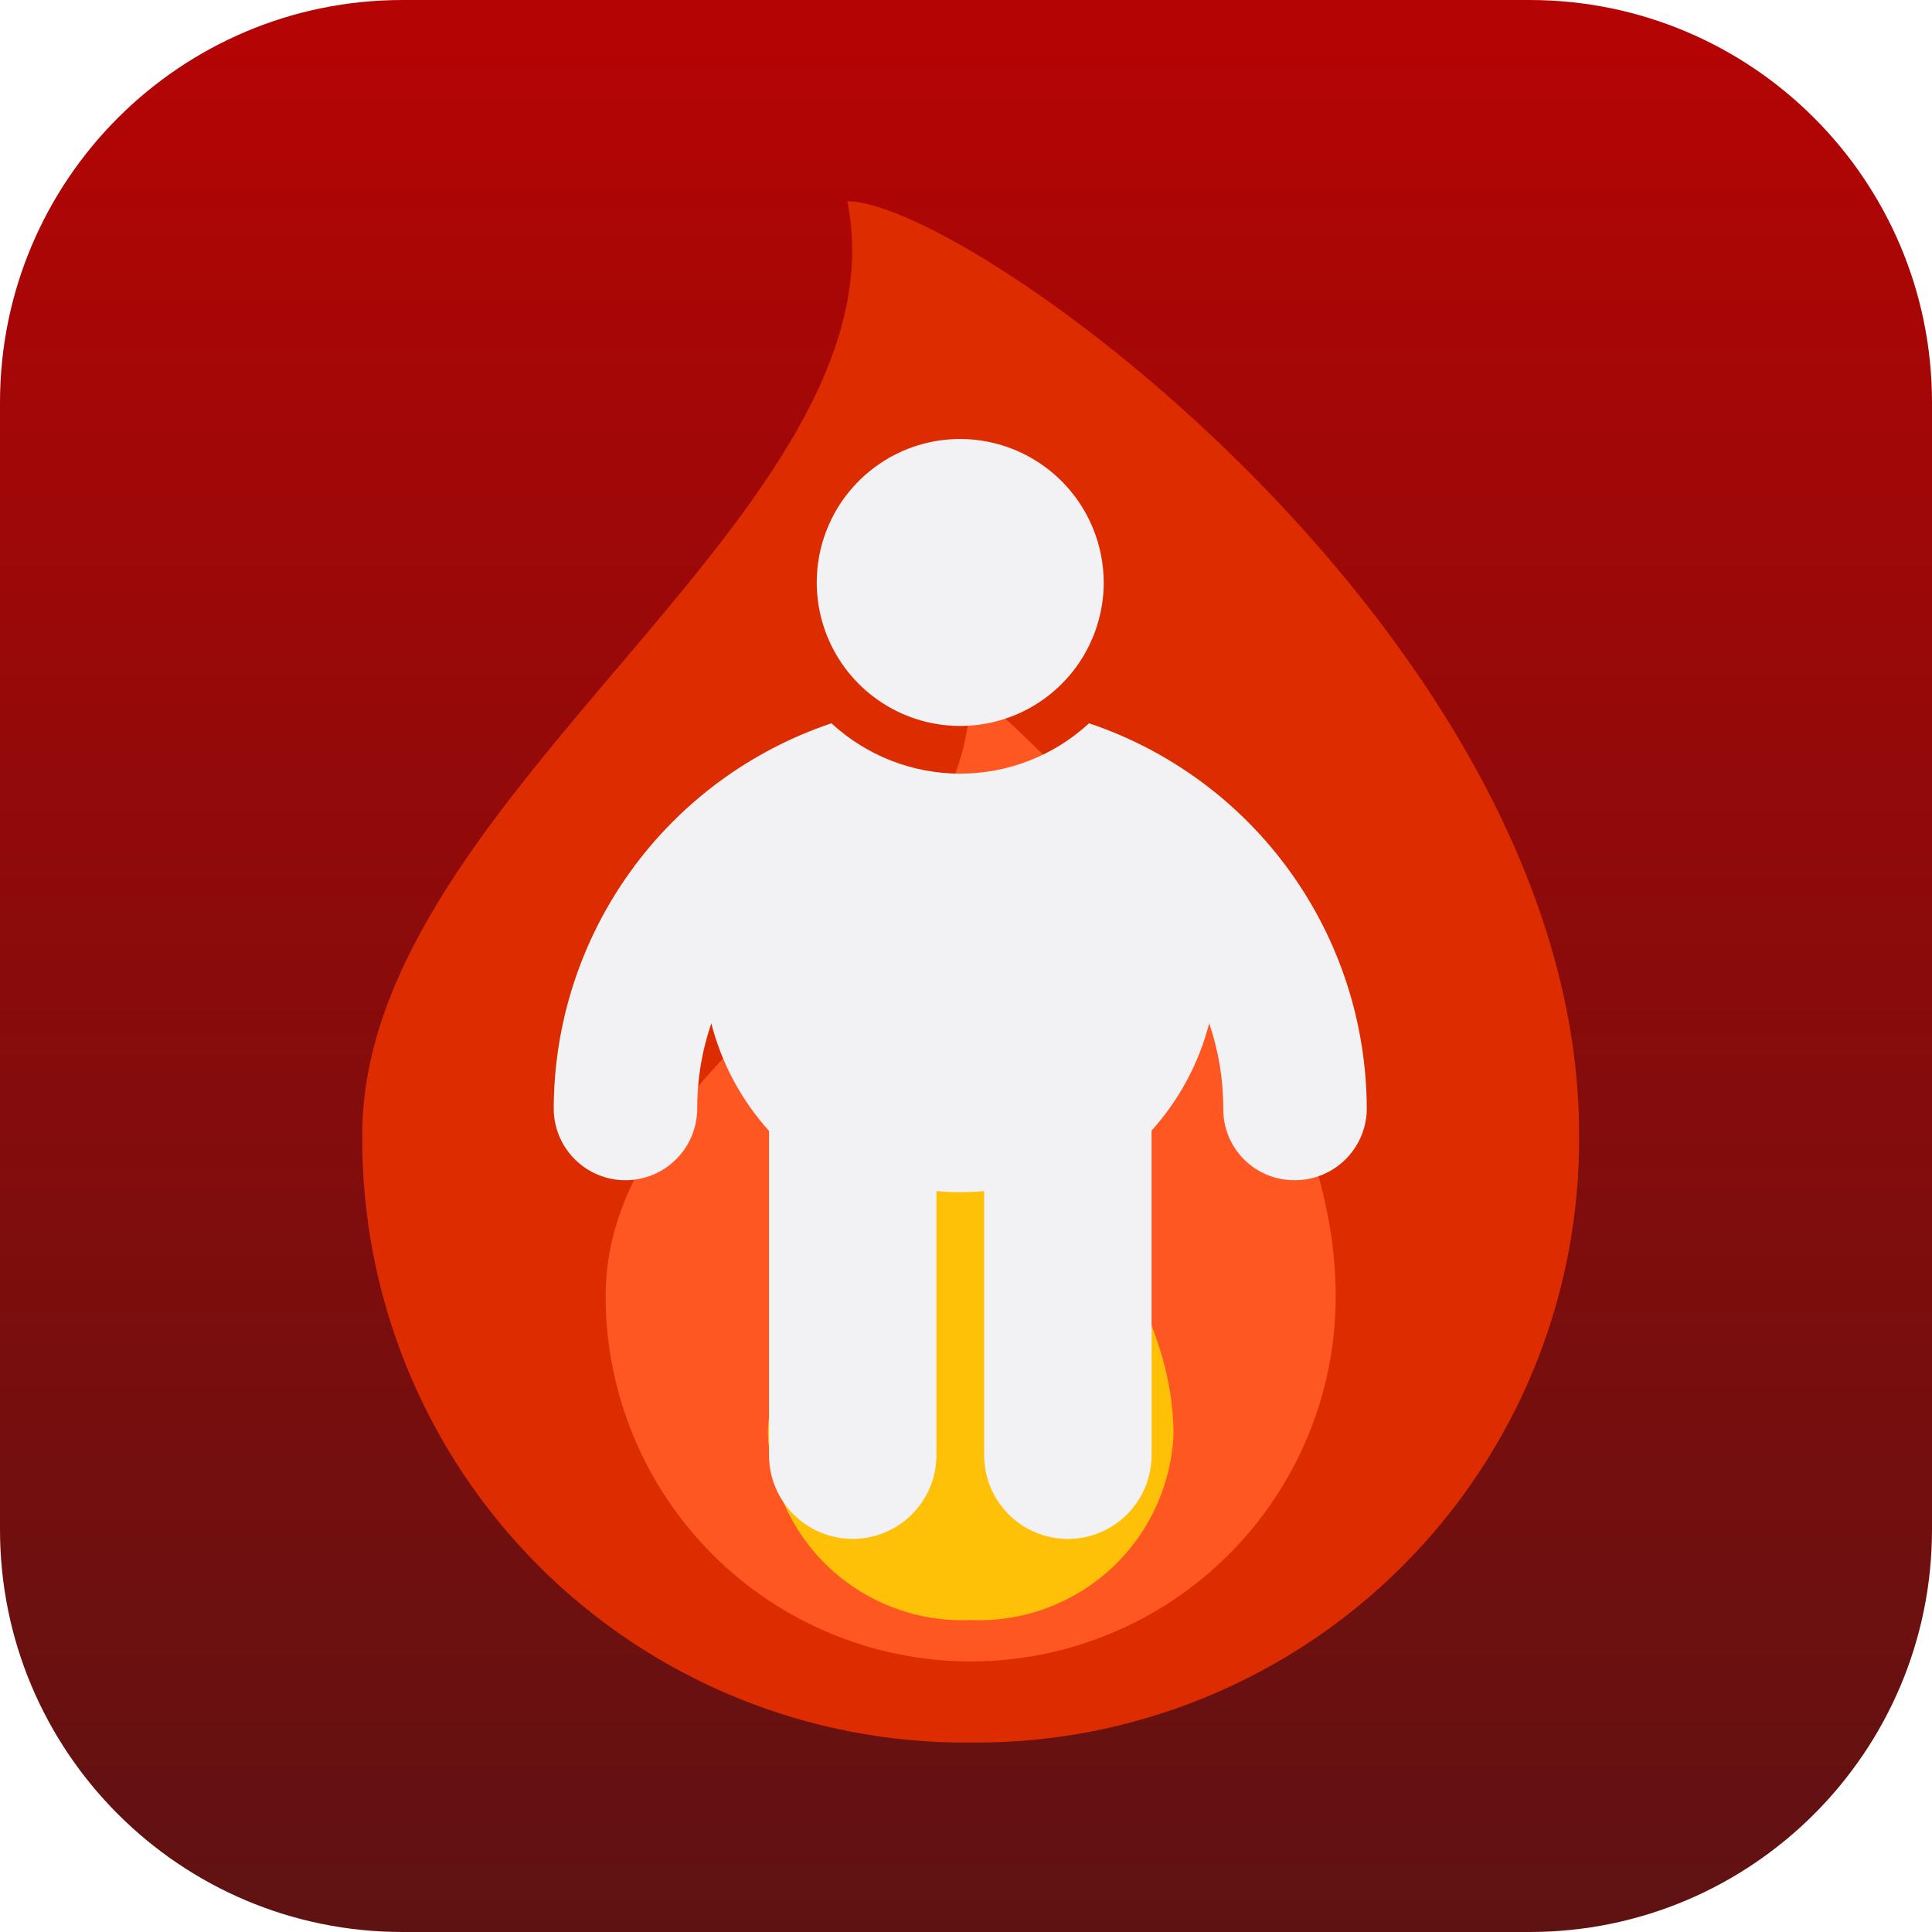
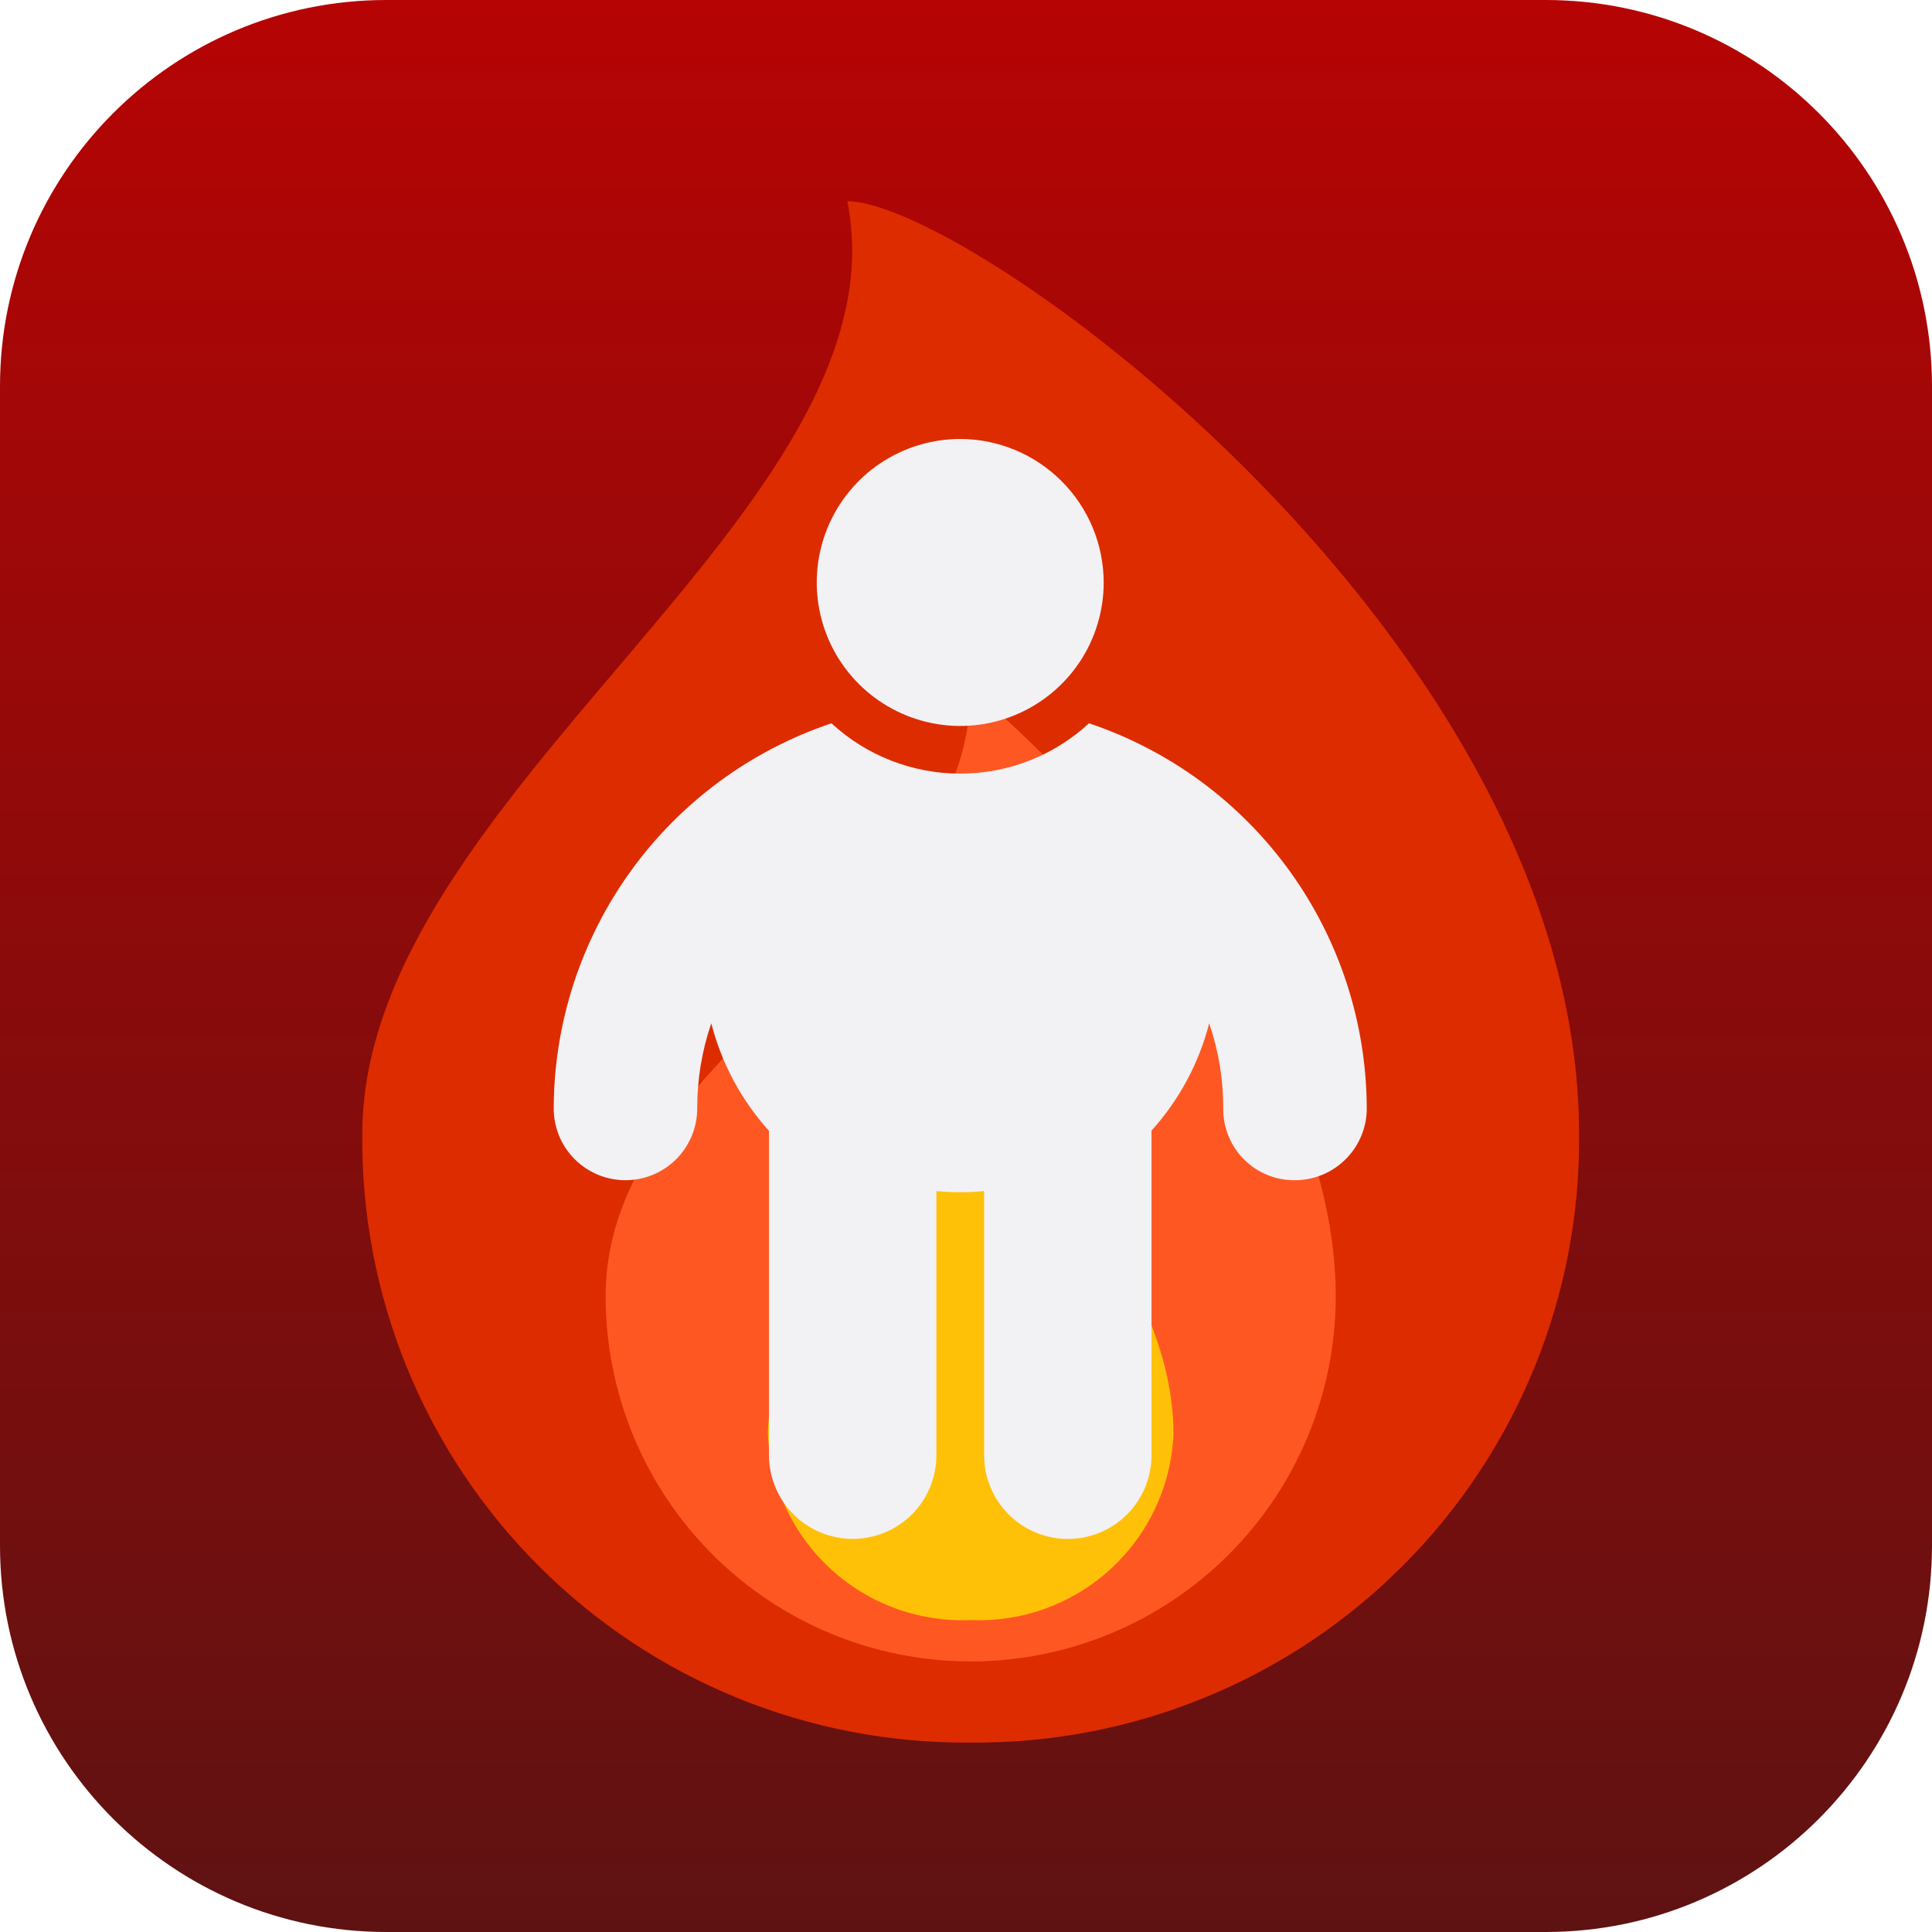
- <svg xmlns="http://www.w3.org/2000/svg" width="48" height="48" viewBox="0 0 48 48" fill="none">
-   <rect width="48" height="48" rx="10" fill="url(#paint0_linear_1338_4338)" />
-   <path d="M39.232 28.177C39.25 30.167 38.872 32.141 38.119 33.984C37.366 35.826 36.253 37.5 34.846 38.907C33.439 40.315 31.765 41.427 29.922 42.18C28.08 42.934 26.106 43.312 24.116 43.293C22.125 43.312 20.151 42.934 18.309 42.181C16.467 41.428 14.793 40.315 13.385 38.907C11.978 37.5 10.866 35.826 10.113 33.984C9.36 32.141 8.982 30.167 9.001 28.177C9.001 19.718 22.584 12.659 21.052 5C24.117 5 39.232 15.925 39.232 28.177Z" fill="#DD2C00" />
-   <path d="M33.186 32.208C33.186 24.55 24.116 17.092 24.116 17.092C24.116 23.219 15.047 26.082 15.047 32.208C15.047 34.613 16.002 36.92 17.703 38.621C19.404 40.322 21.711 41.278 24.116 41.278C26.521 41.278 28.828 40.322 30.529 38.621C32.23 36.92 33.186 34.613 33.186 32.208Z" fill="#FF5722" />
-   <path d="M19.078 35.641C19.078 32.209 24.118 30.241 24.118 27.17C24.118 27.17 29.156 31.032 29.156 35.641C29.096 36.92 28.533 38.123 27.588 38.986C26.644 39.85 25.395 40.305 24.117 40.25C22.838 40.305 21.589 39.85 20.645 38.987C19.7 38.123 19.137 36.92 19.078 35.641Z" fill="#FFC107" />
-   <path d="M23.857 10.906C23.151 10.906 22.462 11.115 21.876 11.507C21.29 11.899 20.833 12.455 20.563 13.107C20.293 13.758 20.223 14.475 20.36 15.166C20.498 15.858 20.837 16.493 21.336 16.992C21.834 17.49 22.47 17.83 23.161 17.968C23.853 18.105 24.569 18.034 25.221 17.765C25.872 17.495 26.429 17.038 26.821 16.452C27.212 15.865 27.422 15.176 27.422 14.471C27.419 13.526 27.043 12.621 26.375 11.953C25.707 11.285 24.801 10.908 23.857 10.906ZM20.657 17.97C18.65 18.644 16.906 19.929 15.668 21.646C14.43 23.362 13.762 25.424 13.757 27.54C13.757 28.013 13.944 28.466 14.279 28.8C14.613 29.135 15.066 29.323 15.539 29.323C16.012 29.323 16.465 29.135 16.799 28.8C17.134 28.466 17.322 28.013 17.322 27.54C17.32 26.82 17.439 26.105 17.672 25.424C17.927 26.418 18.419 27.335 19.106 28.097V36.154C19.106 36.706 19.325 37.234 19.715 37.624C20.105 38.014 20.634 38.233 21.185 38.233C21.737 38.233 22.265 38.014 22.655 37.624C23.046 37.234 23.265 36.706 23.265 36.154V29.592C23.659 29.629 24.056 29.629 24.451 29.592V36.155C24.451 36.706 24.67 37.235 25.06 37.625C25.45 38.015 25.979 38.234 26.53 38.234C27.082 38.234 27.61 38.015 28 37.625C28.39 37.235 28.61 36.706 28.61 36.155V28.09C29.295 27.33 29.786 26.415 30.042 25.424C30.275 26.105 30.393 26.82 30.392 27.54C30.389 27.775 30.433 28.007 30.522 28.225C30.61 28.442 30.741 28.639 30.907 28.805C31.073 28.971 31.27 29.102 31.487 29.191C31.704 29.28 31.937 29.324 32.172 29.322C32.635 29.322 33.08 29.142 33.413 28.82C33.746 28.498 33.941 28.059 33.957 27.596C33.958 27.577 33.958 27.559 33.957 27.54C33.951 25.424 33.283 23.362 32.045 21.646C30.807 19.929 29.063 18.644 27.057 17.97C26.185 18.774 25.043 19.221 23.857 19.221C22.671 19.221 21.528 18.774 20.657 17.97Z" fill="#F2F1F4" />
+ <svg xmlns="http://www.w3.org/2000/svg" width="40" height="40" viewBox="0 0 40 40" fill="none">
+   <rect width="40" height="40" rx="8" fill="url(#paint0_linear_1338_4338)" />
+   <path d="M32.693 23.481C32.709 25.139 32.394 26.784 31.766 28.32C31.138 29.855 30.211 31.25 29.038 32.423C27.866 33.596 26.471 34.523 24.935 35.15C23.4 35.778 21.755 36.093 20.096 36.078C18.438 36.093 16.793 35.778 15.258 35.151C13.722 34.523 12.327 33.596 11.155 32.423C9.982 31.25 9.055 29.855 8.427 28.32C7.8 26.784 7.485 25.139 7.501 23.481C7.501 16.432 18.82 10.549 17.543 4.167C20.097 4.167 32.693 13.271 32.693 23.481Z" fill="#DD2C00" />
+   <path d="M27.655 26.84C27.655 20.458 20.096 14.243 20.096 14.243C20.096 19.349 12.539 21.735 12.539 26.84C12.539 28.845 13.335 30.767 14.752 32.184C16.17 33.602 18.092 34.398 20.097 34.398C22.101 34.398 24.024 33.602 25.441 32.184C26.858 30.767 27.655 28.845 27.655 26.84Z" fill="#FF5722" />
+   <path d="M15.898 29.701C15.898 26.841 20.098 25.201 20.098 22.642C20.098 22.642 24.296 25.86 24.296 29.701C24.247 30.766 23.777 31.769 22.99 32.489C22.203 33.209 21.163 33.587 20.097 33.542C19.031 33.587 17.991 33.209 17.204 32.489C16.417 31.769 15.947 30.766 15.898 29.701Z" fill="#FFC107" />
+   <path d="M19.881 9.088C19.293 9.088 18.719 9.263 18.23 9.589C17.741 9.915 17.361 10.379 17.136 10.922C16.911 11.465 16.852 12.062 16.967 12.639C17.081 13.215 17.364 13.744 17.78 14.16C18.195 14.575 18.725 14.858 19.301 14.973C19.877 15.088 20.475 15.029 21.017 14.804C21.56 14.579 22.024 14.198 22.351 13.71C22.677 13.221 22.851 12.647 22.851 12.059C22.849 11.272 22.536 10.517 21.979 9.961C21.422 9.404 20.668 9.09 19.881 9.088ZM17.214 14.975C15.542 15.536 14.088 16.608 13.057 18.038C12.025 19.469 11.468 21.186 11.464 22.95C11.464 23.344 11.62 23.722 11.899 24C12.178 24.279 12.555 24.435 12.949 24.435C13.343 24.435 13.721 24.279 14 24C14.278 23.722 14.435 23.344 14.435 22.95C14.434 22.35 14.532 21.754 14.726 21.187C14.939 22.015 15.349 22.779 15.921 23.414V30.128C15.921 30.588 16.104 31.029 16.429 31.354C16.754 31.679 17.195 31.861 17.654 31.861C18.114 31.861 18.555 31.679 18.88 31.354C19.205 31.029 19.387 30.588 19.387 30.128V24.66C19.716 24.691 20.047 24.691 20.375 24.66V30.129C20.375 30.589 20.558 31.029 20.883 31.355C21.208 31.68 21.649 31.862 22.108 31.862C22.568 31.862 23.009 31.68 23.334 31.355C23.659 31.029 23.841 30.589 23.841 30.129V23.408C24.413 22.775 24.822 22.013 25.035 21.187C25.229 21.754 25.328 22.35 25.326 22.95C25.324 23.145 25.361 23.339 25.435 23.52C25.508 23.702 25.618 23.866 25.756 24.004C25.894 24.143 26.058 24.252 26.239 24.326C26.42 24.4 26.614 24.437 26.81 24.435C27.196 24.435 27.567 24.285 27.844 24.016C28.122 23.748 28.284 23.382 28.297 22.997C28.298 22.981 28.298 22.965 28.297 22.95C28.293 21.186 27.736 19.469 26.704 18.038C25.673 16.608 24.219 15.536 22.547 14.975C21.821 15.645 20.869 16.017 19.881 16.017C18.892 16.017 17.94 15.645 17.214 14.975Z" fill="#F2F1F4" />
  <defs>
-     <linearGradient id="paint0_linear_1338_4338" x1="24" y1="0" x2="24" y2="48" gradientUnits="userSpaceOnUse">
+     <linearGradient id="paint0_linear_1338_4338" x1="20" y1="0" x2="20" y2="40" gradientUnits="userSpaceOnUse">
      <stop stop-color="#B60404" />
      <stop offset="1" stop-color="#5F1212" />
    </linearGradient>
  </defs>
</svg>
